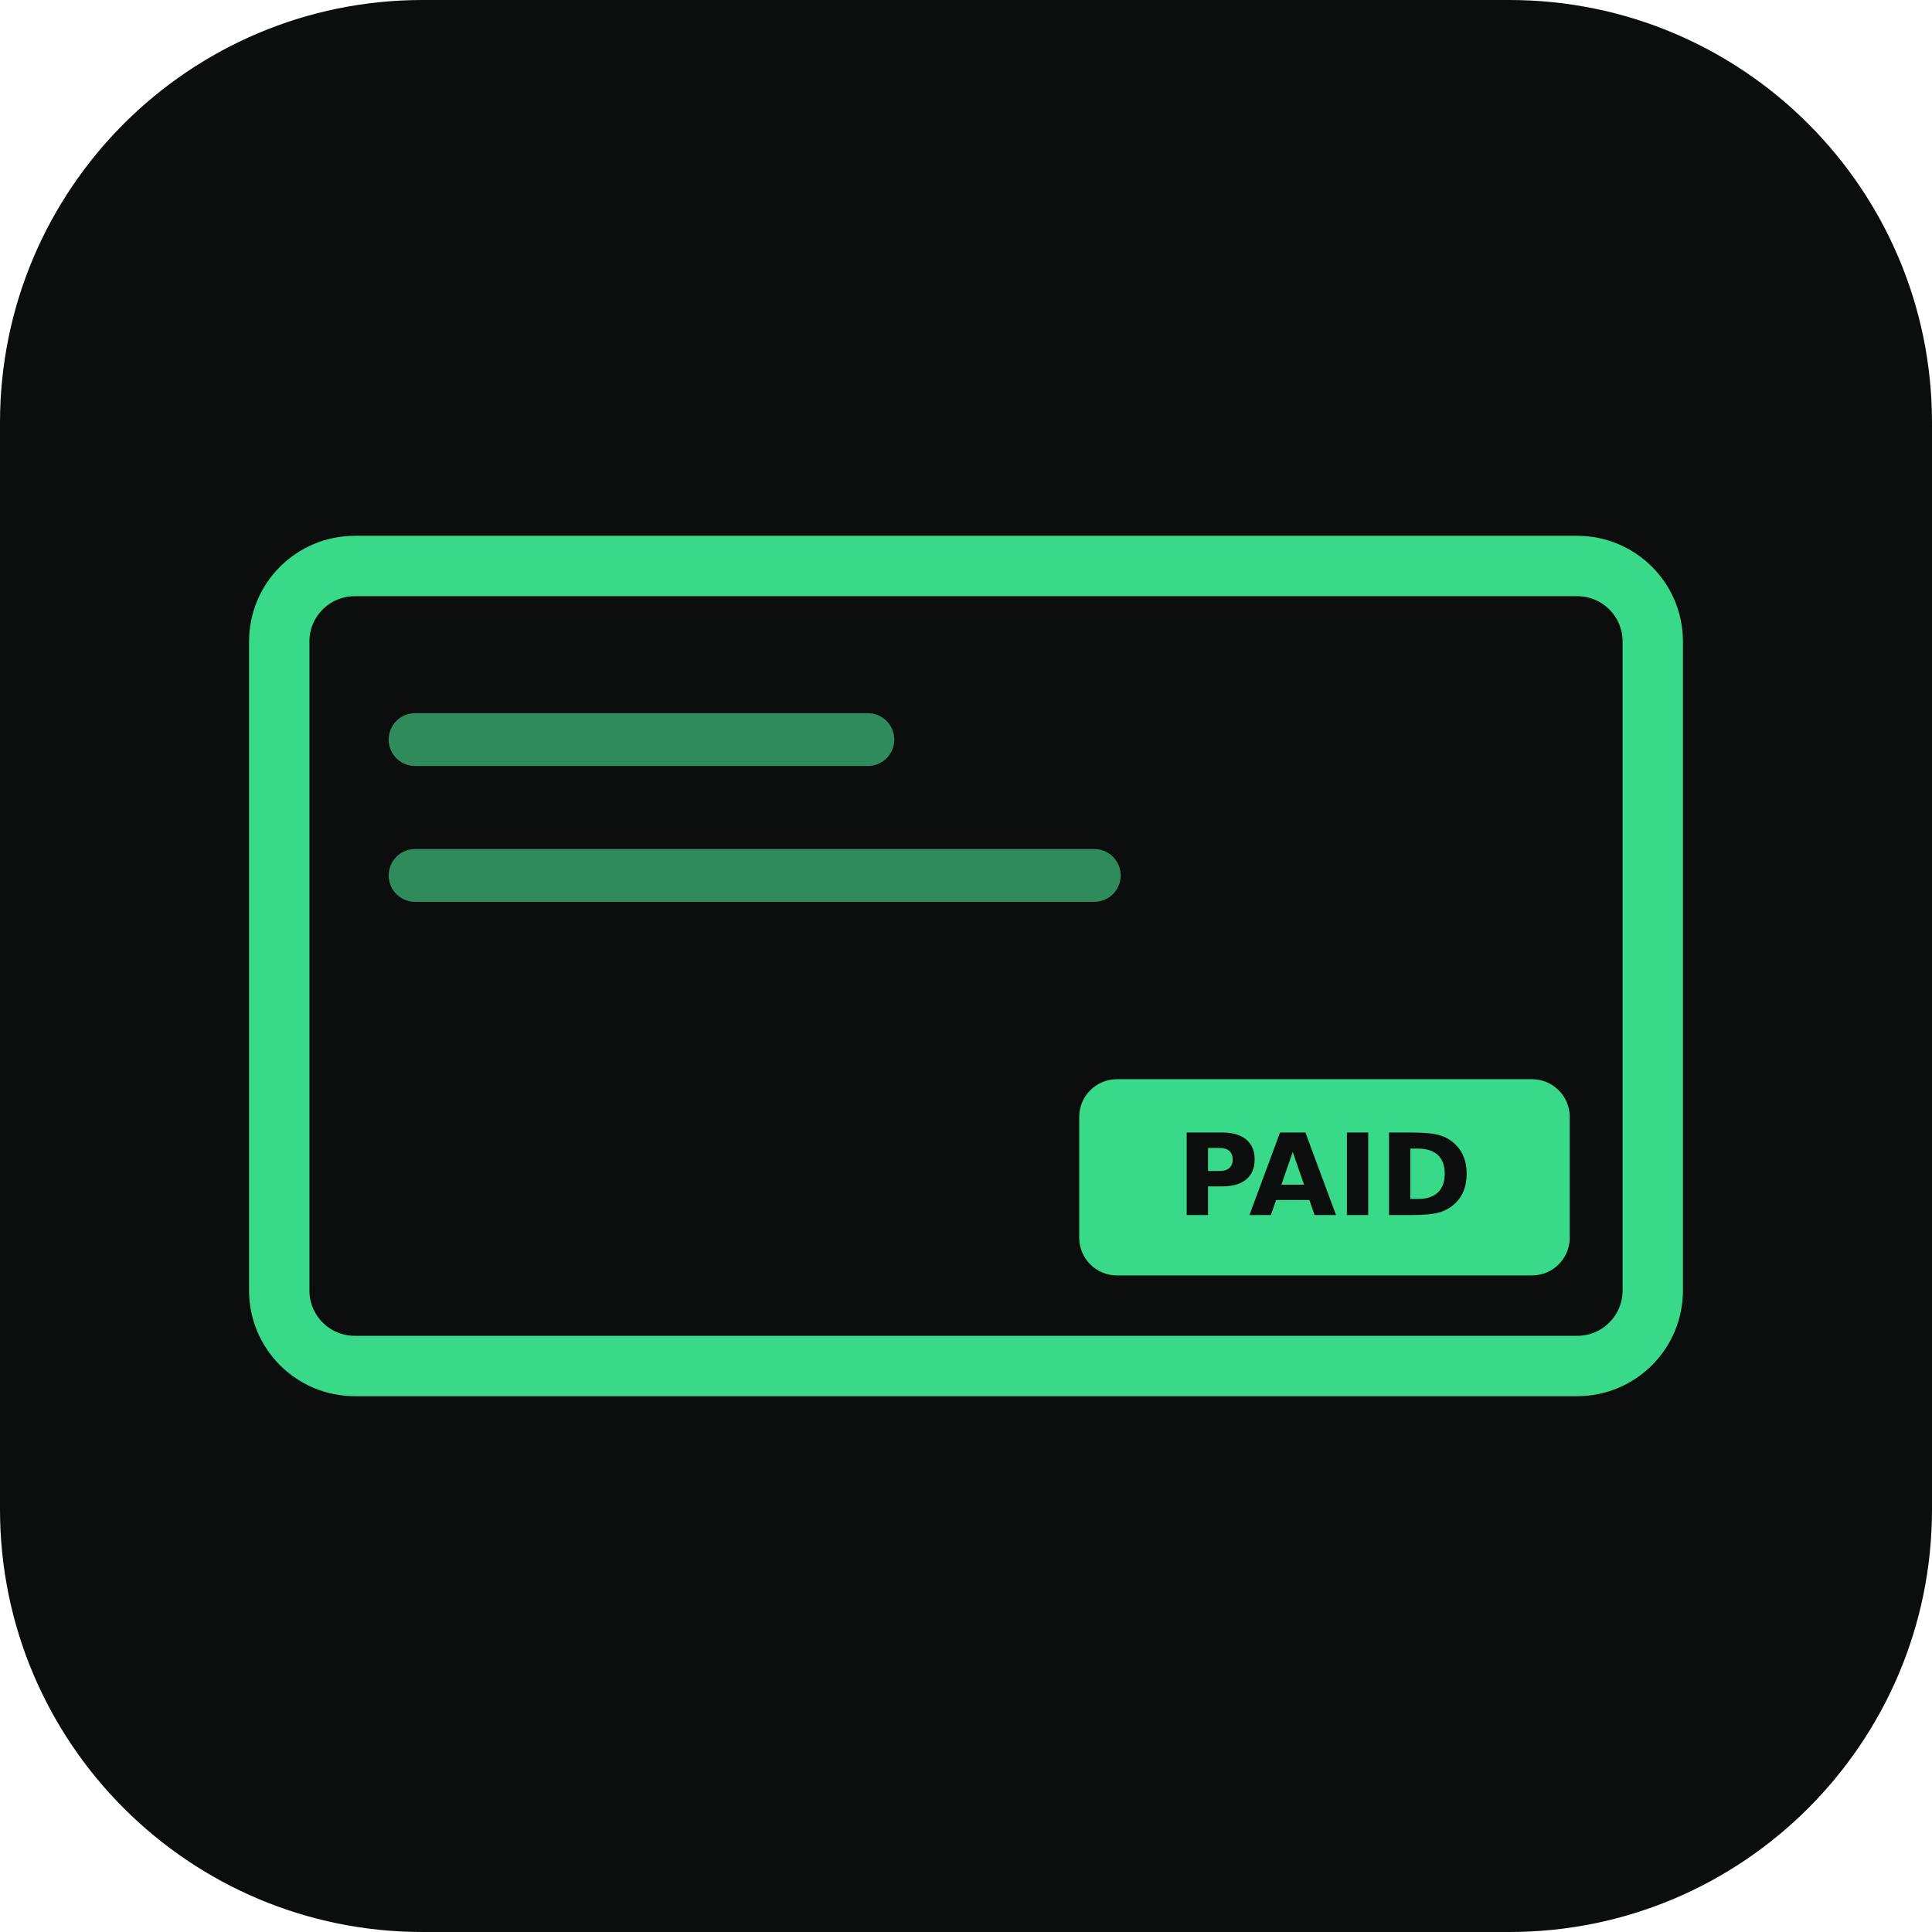
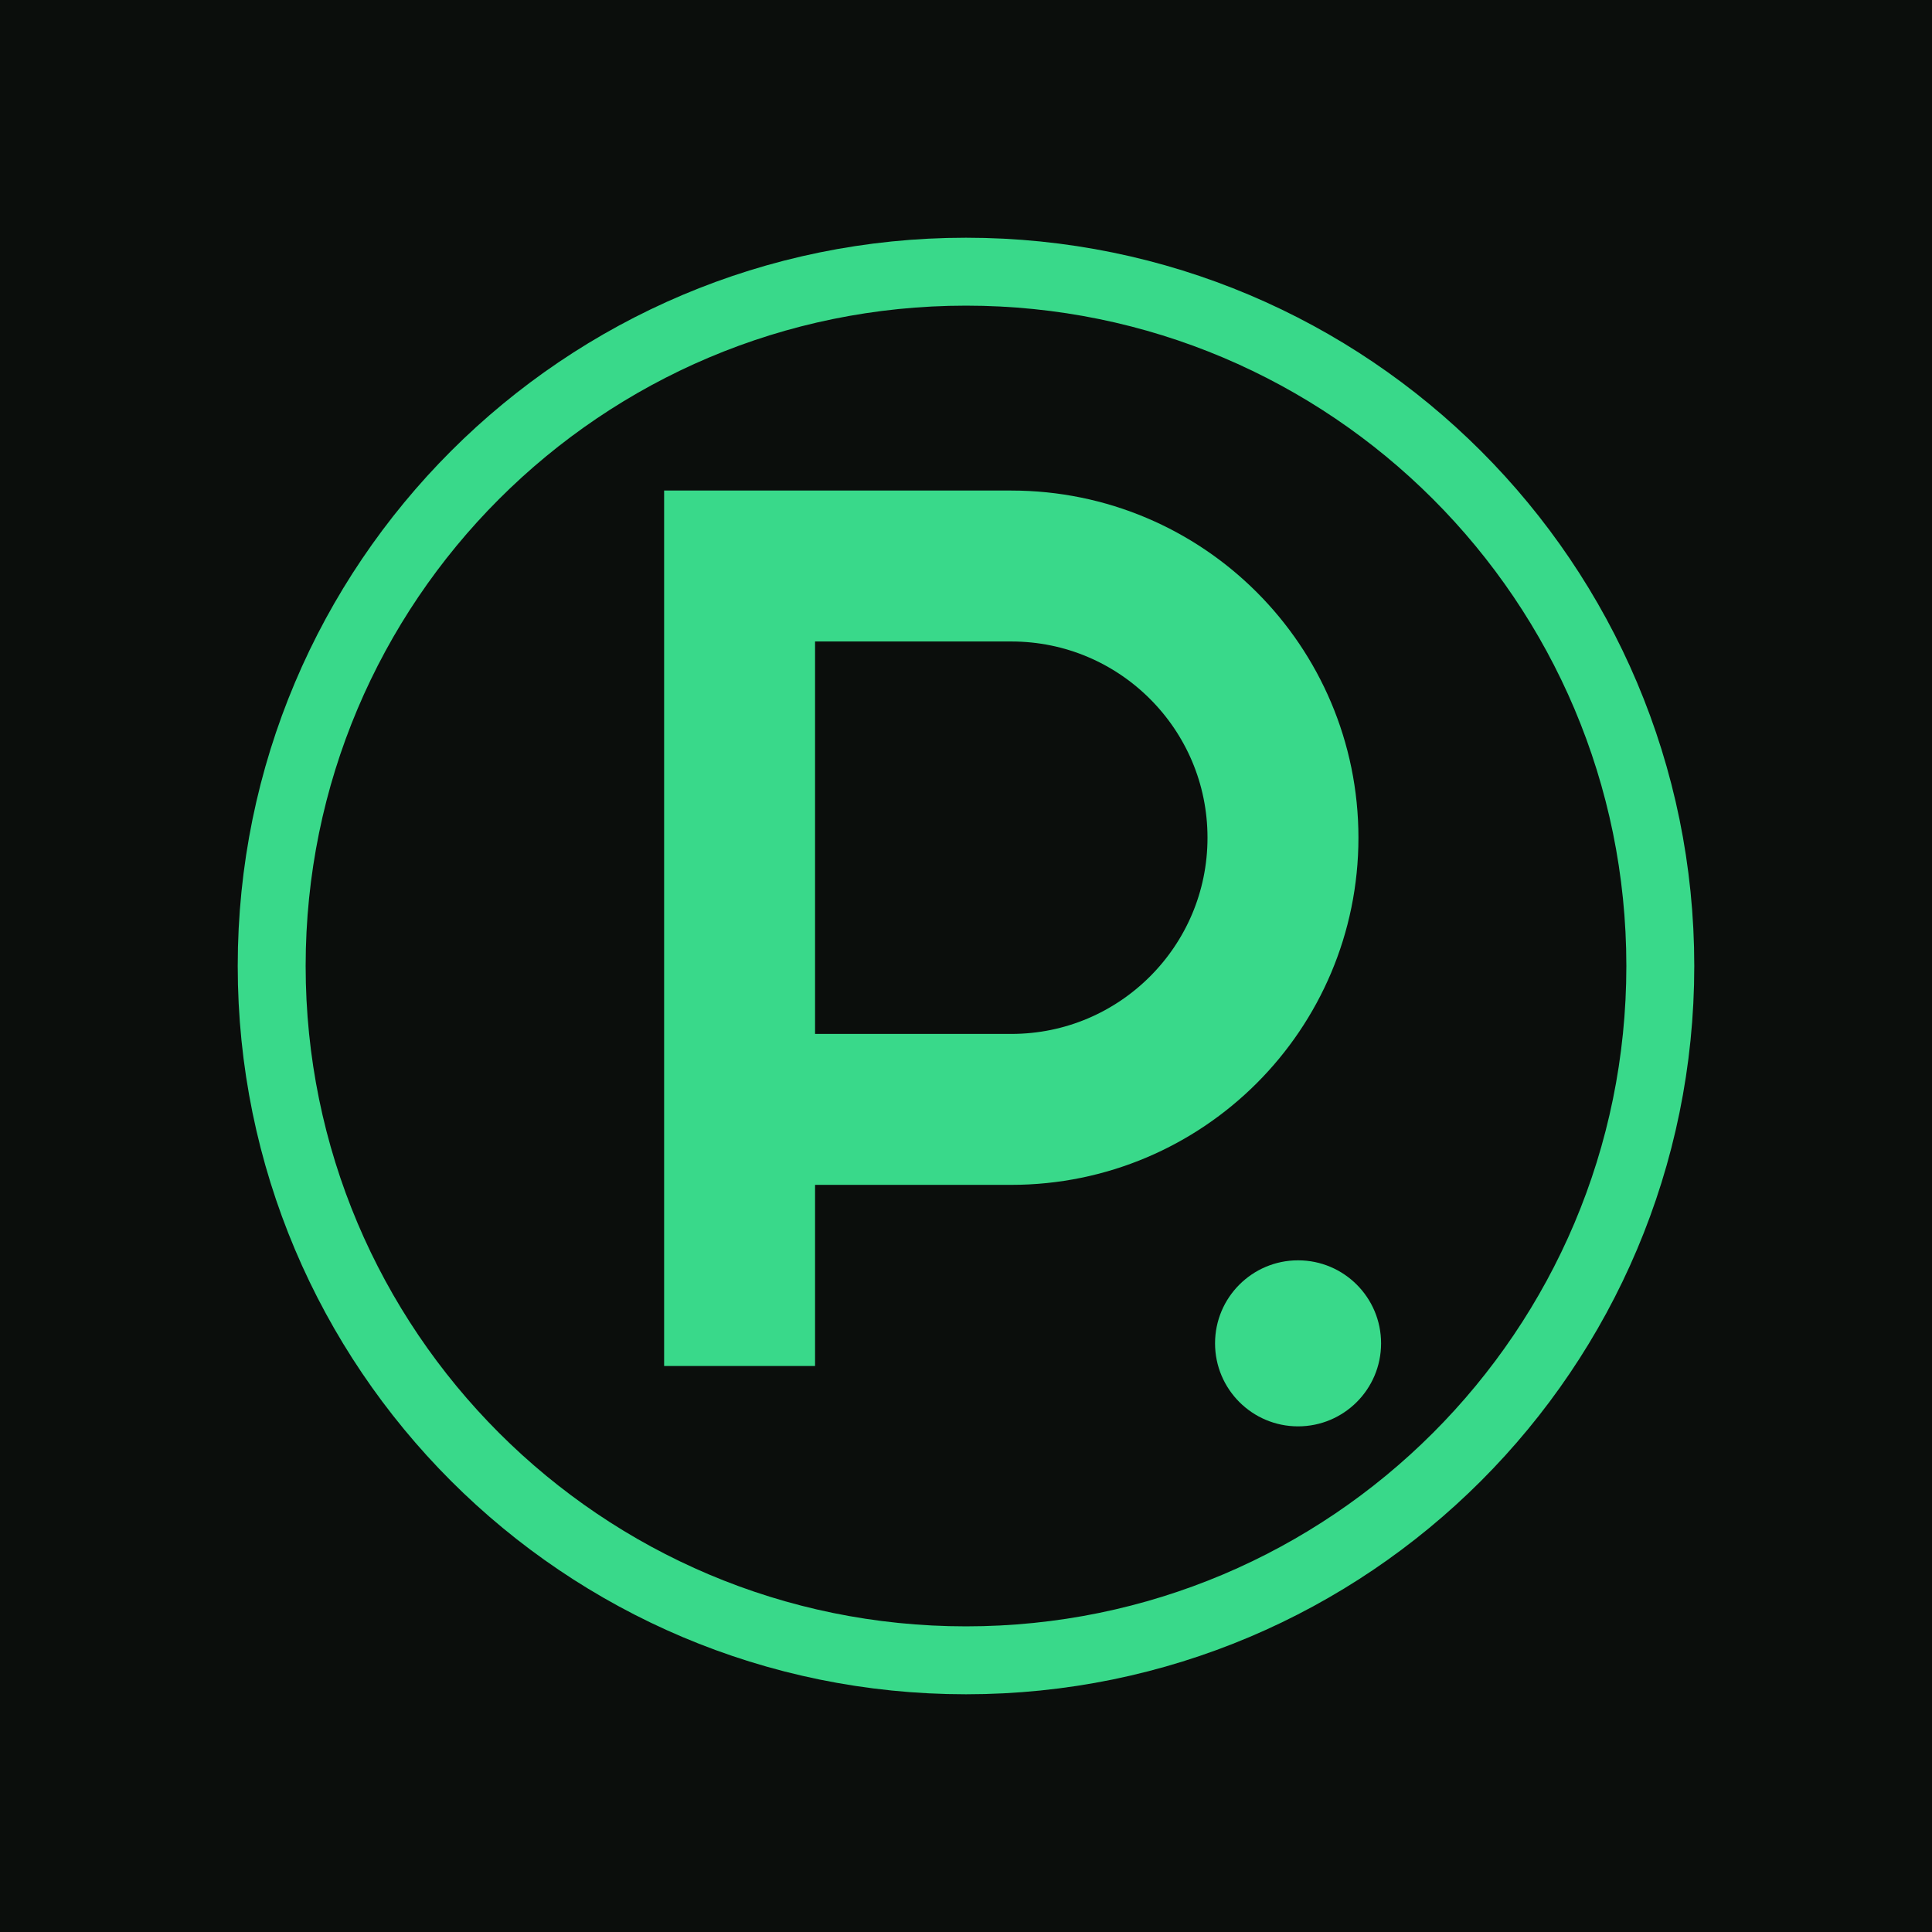
- <svg xmlns="http://www.w3.org/2000/svg" width="512" height="512" viewBox="0 0 512 512">
-   <rect width="512" height="512" rx="112" fill="#0b0e0c" />
-   <rect x="74" y="150" width="364" height="212" rx="20" fill="none" stroke="#39d98a" stroke-width="16" />
-   <path d="M110 196h120M110 232h180" stroke="#2f8a5c" stroke-width="14" stroke-linecap="round" />
-   <rect x="286" y="286" width="130" height="52" rx="10" fill="#39d98a" />
-   <text x="351" y="322" font-family="DejaVu Sans, sans-serif" font-size="30" font-weight="bold" text-anchor="middle" fill="#0b0e0c">PAID</text>
+ <svg xmlns="http://www.w3.org/2000/svg" width="512" height="512" viewBox="0 0 512 512" role="img" aria-label="Paid Agent coin">
+   <rect width="512" height="512" fill="#0b0e0c" />
+   <circle cx="256" cy="256" r="184" fill="none" stroke="#39d98a" stroke-width="18" />
+   <path d="M196 362V150h72a72 72 0 0 1 0 144h-72" fill="none" stroke="#39d98a" stroke-width="40" stroke-linecap="butt" stroke-linejoin="miter" />
+   <circle cx="344" cy="356" r="22" fill="#39d98a" />
</svg>
